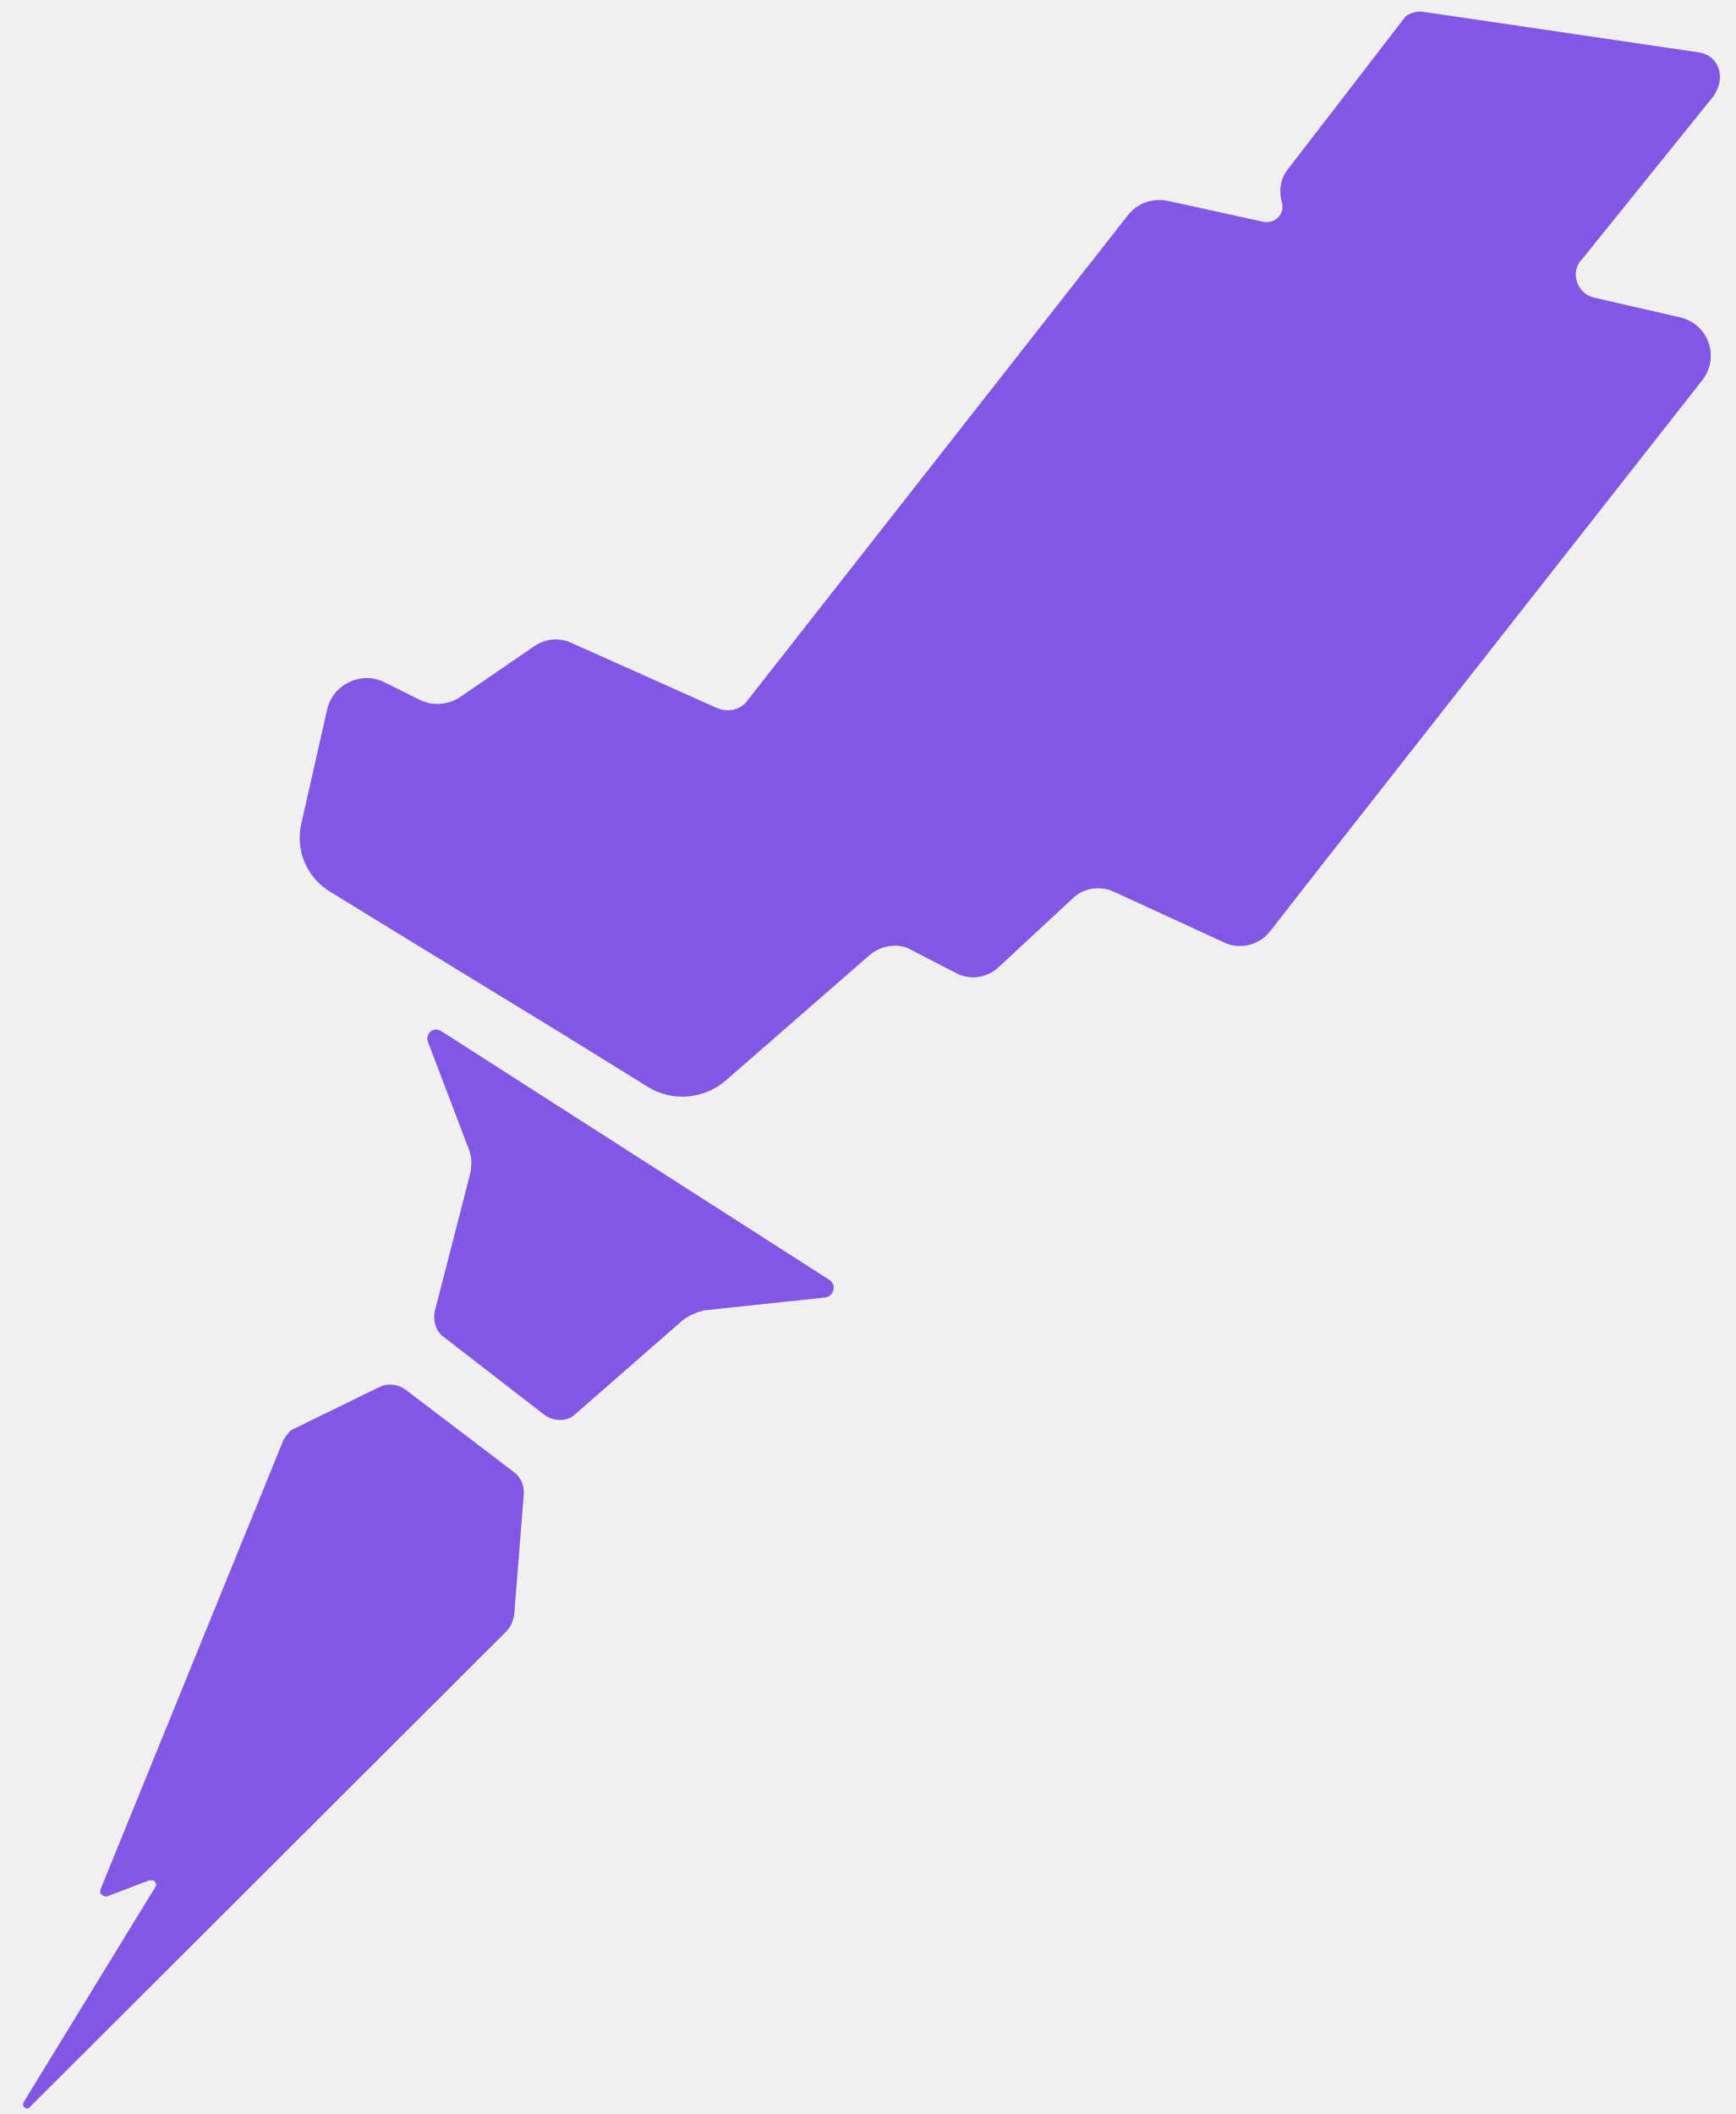
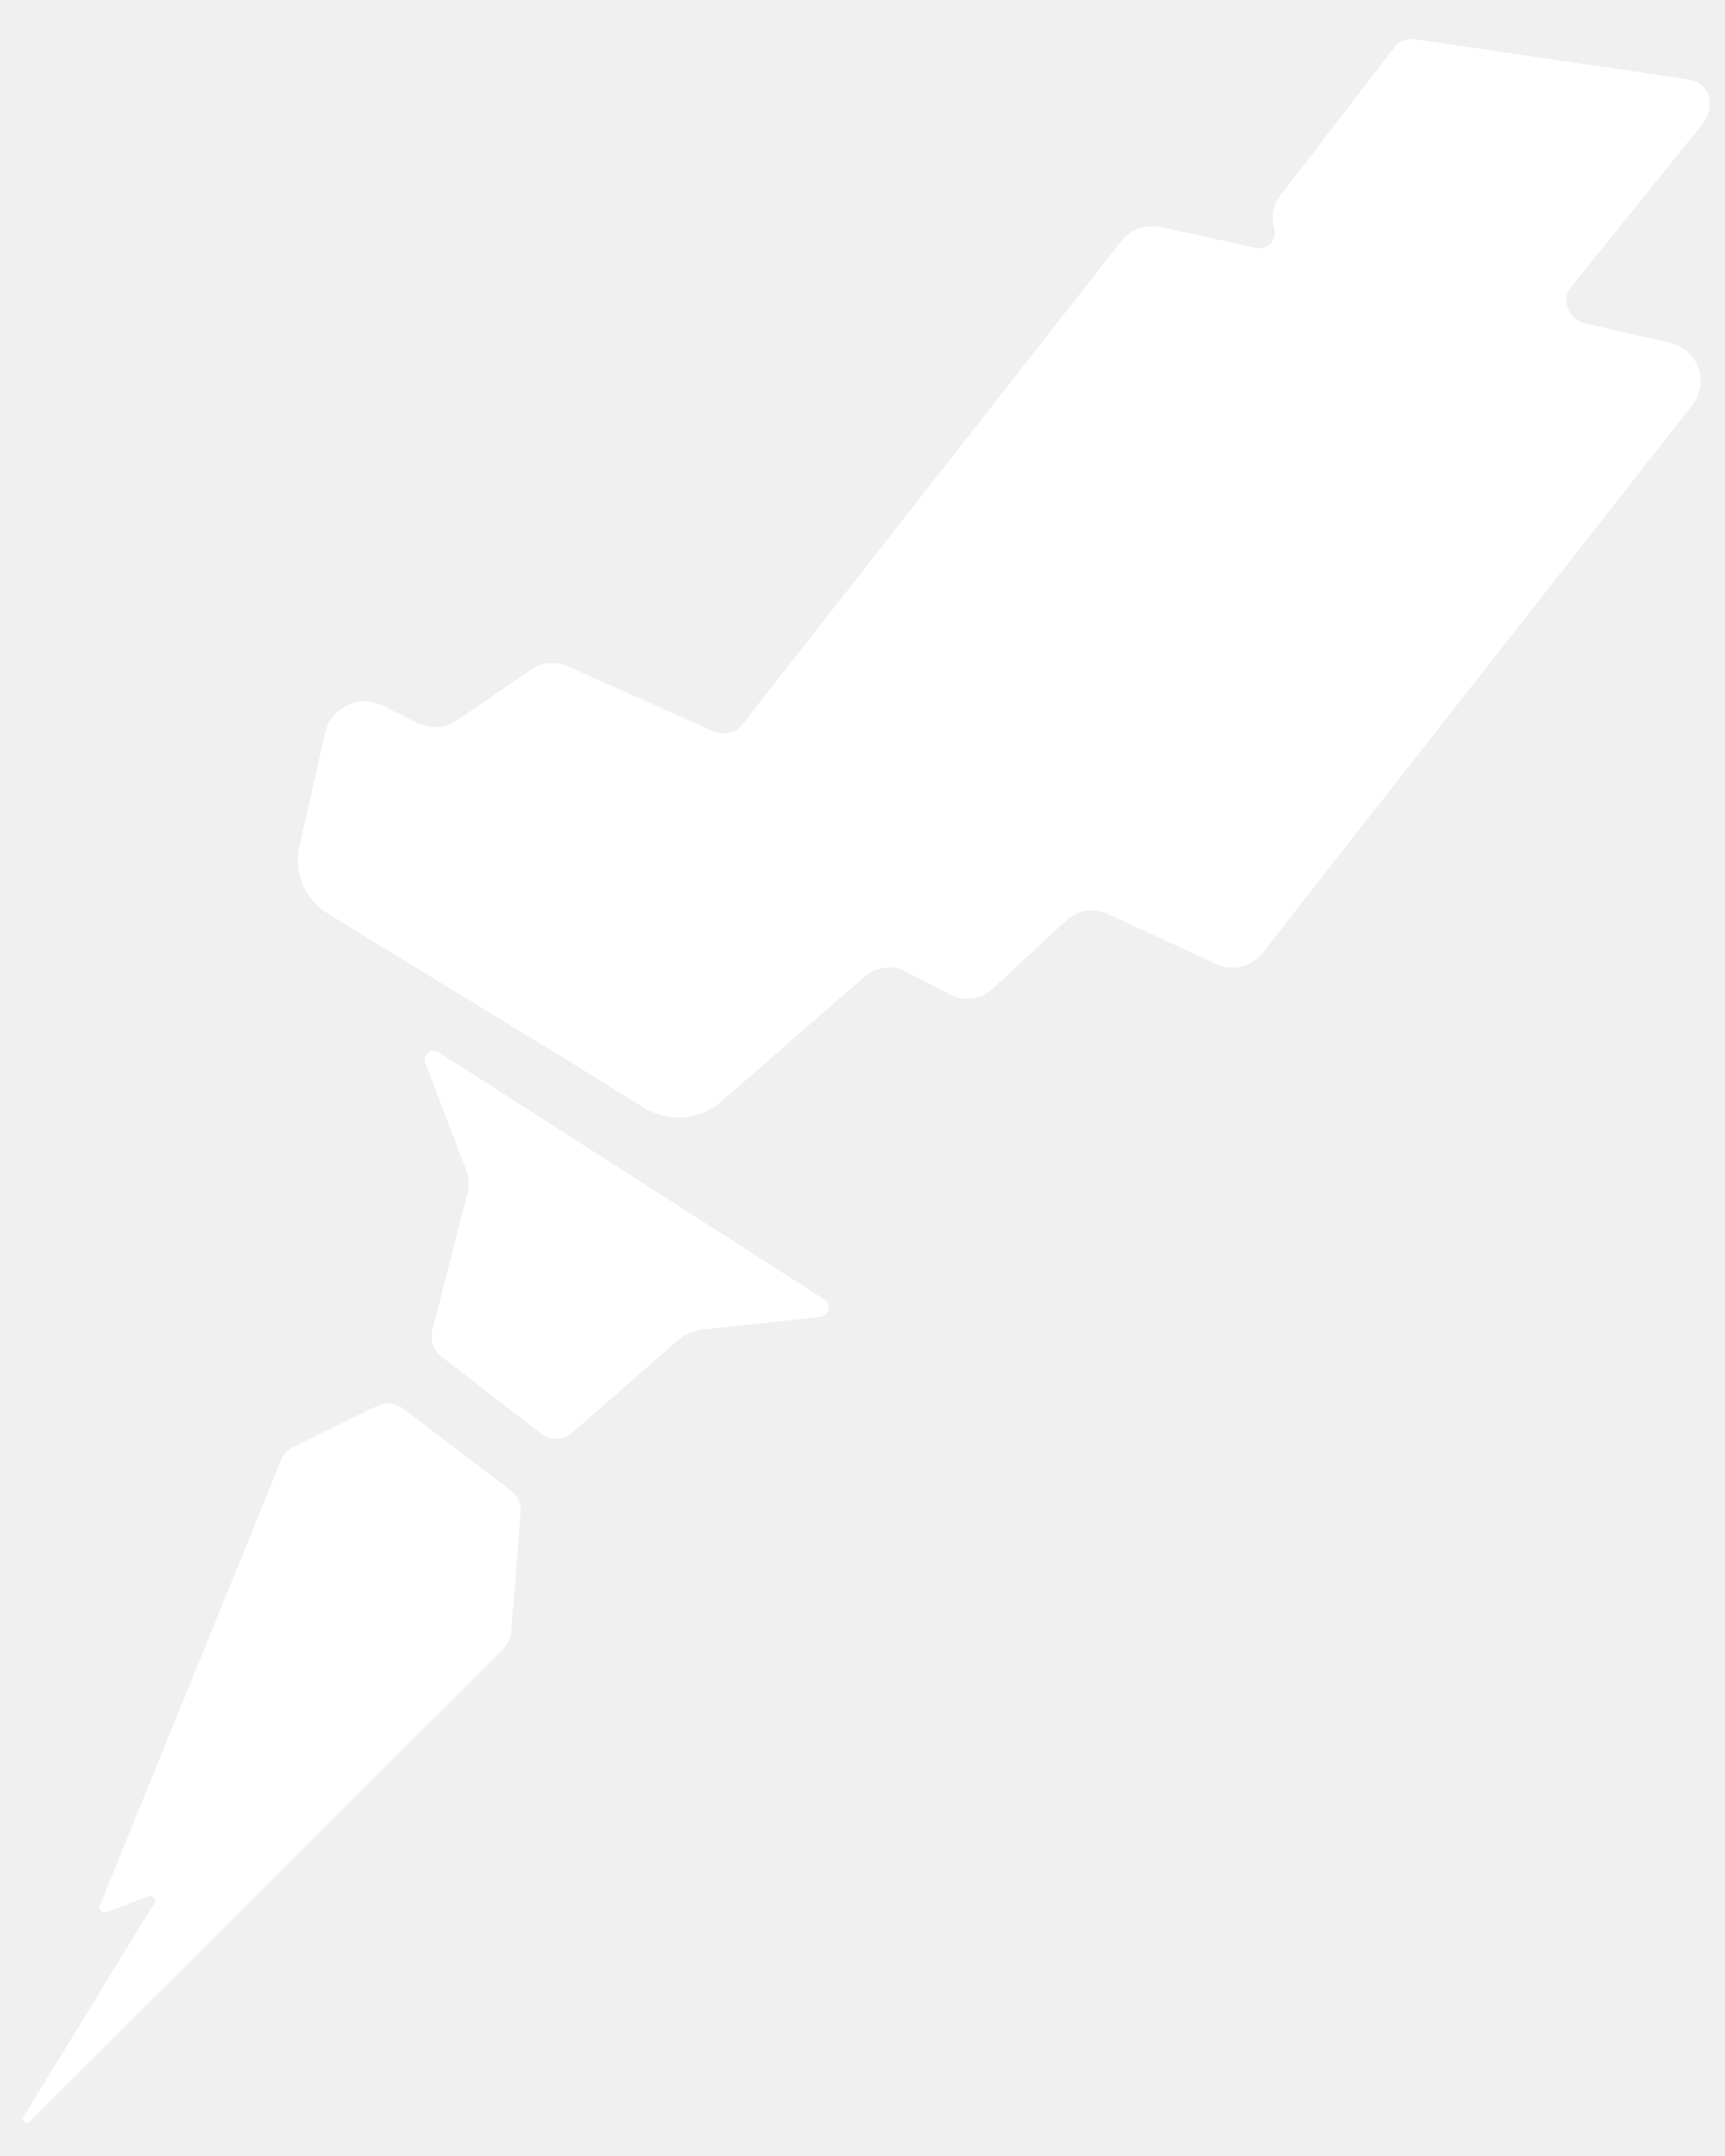
- <svg xmlns="http://www.w3.org/2000/svg" width="55" height="67" viewBox="0 0 55 67" fill="none">
-   <path fill-rule="evenodd" clip-rule="evenodd" d="M53.849 1.661L45.155 0.381C44.897 0.33 44.64 0.432 44.537 0.535L40.833 5.345C40.576 5.653 40.525 6.062 40.628 6.42C40.73 6.779 40.422 7.086 40.062 7.034L37.027 6.369C36.564 6.267 36.049 6.42 35.74 6.83L23.703 22.184C23.497 22.491 23.085 22.593 22.725 22.44L18.147 20.392C17.735 20.188 17.272 20.239 16.912 20.495L14.597 22.081C14.237 22.337 13.723 22.388 13.311 22.184L12.18 21.621C11.459 21.262 10.585 21.672 10.379 22.44L9.556 26.073C9.35 26.943 9.71 27.813 10.482 28.274L12.231 29.349L17.838 32.778L20.565 34.467C21.336 34.927 22.314 34.825 22.983 34.262L27.561 30.27C27.921 29.963 28.487 29.861 28.899 30.116L30.288 30.833C30.75 31.089 31.316 30.987 31.677 30.628L33.992 28.479C34.352 28.12 34.917 28.069 35.329 28.274L38.776 29.861C39.29 30.116 39.907 29.963 40.267 29.502L41.862 27.455L53.952 12.05C54.517 11.334 54.157 10.259 53.231 10.054L50.556 9.44C49.99 9.338 49.733 8.621 50.145 8.212L54.312 3.042C54.723 2.428 54.466 1.763 53.849 1.661ZM13.98 32.676C13.722 32.522 13.465 32.778 13.568 33.034L14.854 36.412C14.957 36.668 14.957 36.923 14.906 37.179L13.774 41.581C13.722 41.888 13.825 42.195 14.031 42.349L17.272 44.856C17.581 45.061 17.992 45.061 18.249 44.805L21.645 41.837C21.851 41.683 22.108 41.581 22.314 41.53L26.172 41.12C26.429 41.069 26.532 40.711 26.275 40.557L13.98 32.676ZM12.076 43.935C12.334 43.833 12.642 43.884 12.848 44.038L16.346 46.699C16.501 46.852 16.604 47.057 16.604 47.313L16.295 51.203C16.244 51.407 16.192 51.561 16.038 51.715L0.965 66.761C0.862 66.915 0.656 66.761 0.759 66.608L4.926 59.801C4.977 59.75 4.926 59.647 4.874 59.596H4.72L3.383 60.108C3.28 60.108 3.228 60.057 3.177 60.006V59.903L8.99 45.624C9.093 45.471 9.196 45.317 9.35 45.266L12.076 43.935Z" fill="#8257E6" />
+ <svg xmlns="http://www.w3.org/2000/svg" width="16" height="20" viewBox="0 0 55 67" fill="none">
+   <path fill-rule="evenodd" clip-rule="evenodd" d="M53.849 1.661L45.155 0.381C44.897 0.33 44.64 0.432 44.537 0.535L40.833 5.345C40.576 5.653 40.525 6.062 40.628 6.42C40.73 6.779 40.422 7.086 40.062 7.034L37.027 6.369C36.564 6.267 36.049 6.42 35.74 6.83L23.703 22.184C23.497 22.491 23.085 22.593 22.725 22.44L18.147 20.392C17.735 20.188 17.272 20.239 16.912 20.495L14.597 22.081C14.237 22.337 13.723 22.388 13.311 22.184L12.18 21.621C11.459 21.262 10.585 21.672 10.379 22.44L9.556 26.073C9.35 26.943 9.71 27.813 10.482 28.274L12.231 29.349L17.838 32.778L20.565 34.467C21.336 34.927 22.314 34.825 22.983 34.262L27.561 30.27C27.921 29.963 28.487 29.861 28.899 30.116L30.288 30.833C30.75 31.089 31.316 30.987 31.677 30.628L33.992 28.479C34.352 28.12 34.917 28.069 35.329 28.274L38.776 29.861C39.29 30.116 39.907 29.963 40.267 29.502L41.862 27.455L53.952 12.05C54.517 11.334 54.157 10.259 53.231 10.054L50.556 9.44C49.99 9.338 49.733 8.621 50.145 8.212L54.312 3.042C54.723 2.428 54.466 1.763 53.849 1.661ZM13.98 32.676C13.722 32.522 13.465 32.778 13.568 33.034L14.854 36.412C14.957 36.668 14.957 36.923 14.906 37.179L13.774 41.581C13.722 41.888 13.825 42.195 14.031 42.349L17.272 44.856C17.581 45.061 17.992 45.061 18.249 44.805L21.645 41.837C21.851 41.683 22.108 41.581 22.314 41.53L26.172 41.12C26.429 41.069 26.532 40.711 26.275 40.557L13.98 32.676ZM12.076 43.935C12.334 43.833 12.642 43.884 12.848 44.038L16.346 46.699C16.501 46.852 16.604 47.057 16.604 47.313L16.295 51.203C16.244 51.407 16.192 51.561 16.038 51.715L0.965 66.761C0.862 66.915 0.656 66.761 0.759 66.608L4.926 59.801C4.977 59.75 4.926 59.647 4.874 59.596H4.72L3.383 60.108C3.28 60.108 3.228 60.057 3.177 60.006V59.903L8.99 45.624C9.093 45.471 9.196 45.317 9.35 45.266L12.076 43.935Z" fill="#FFF" />
</svg>
